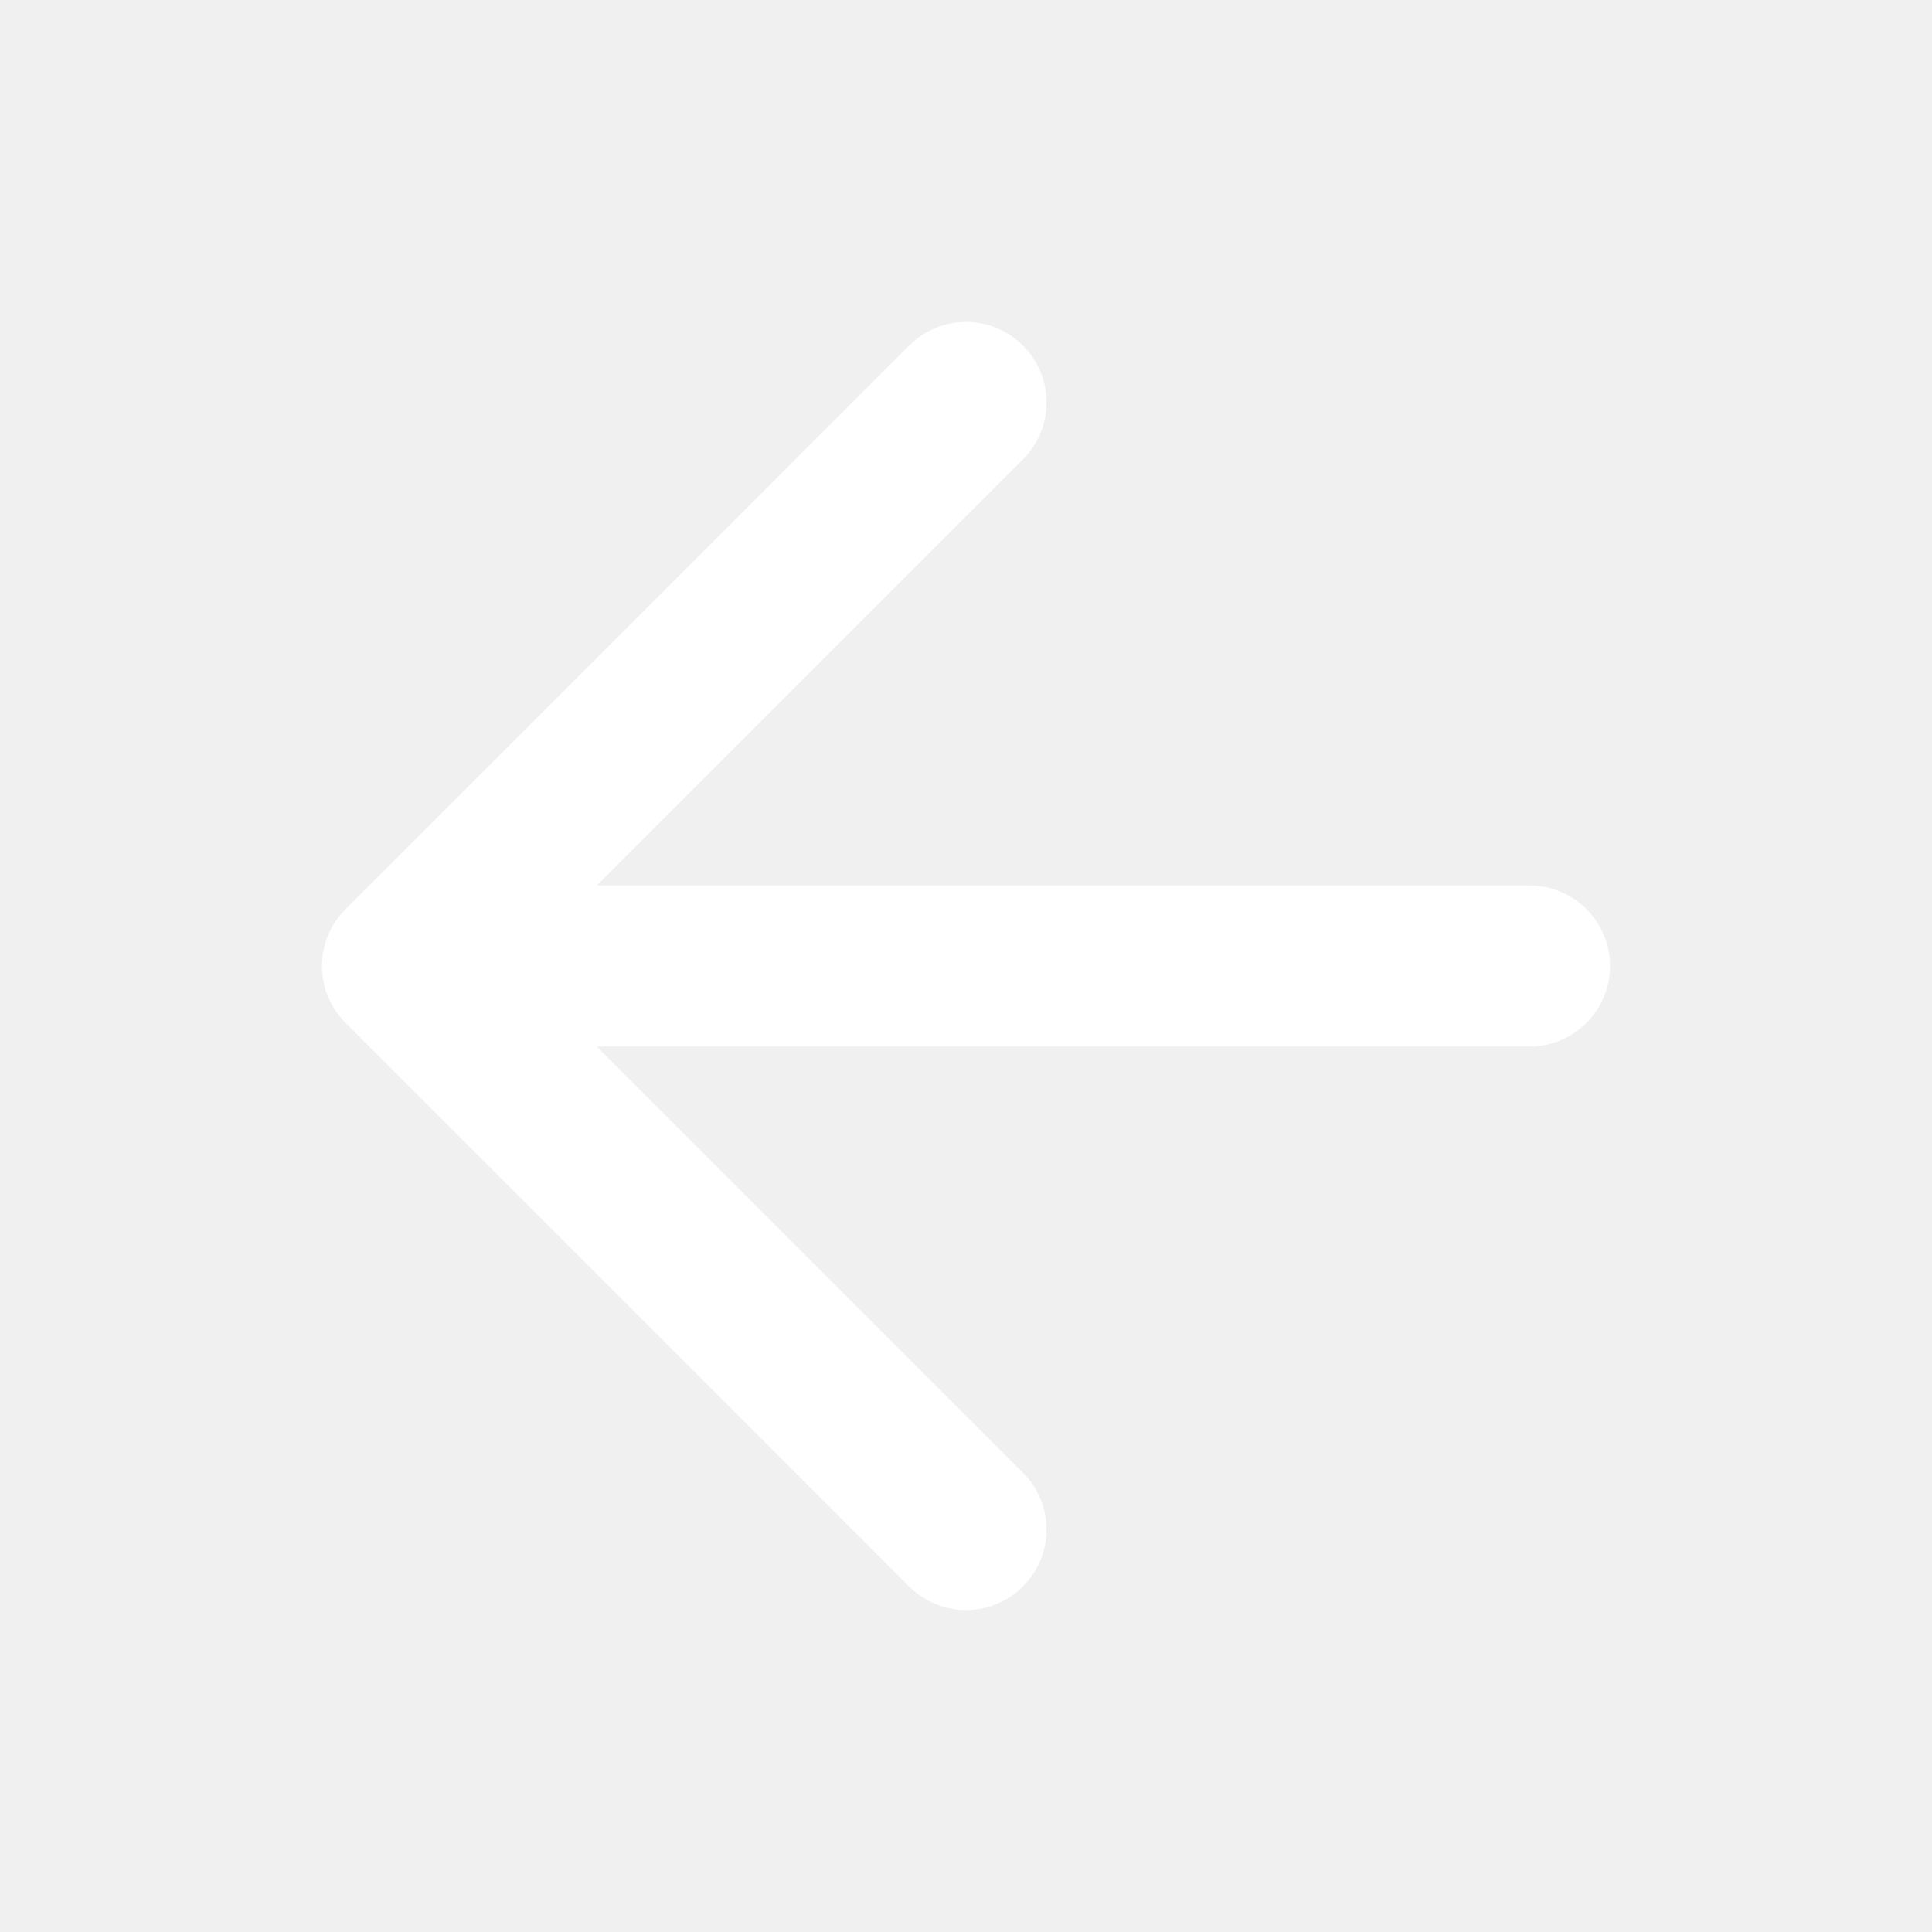
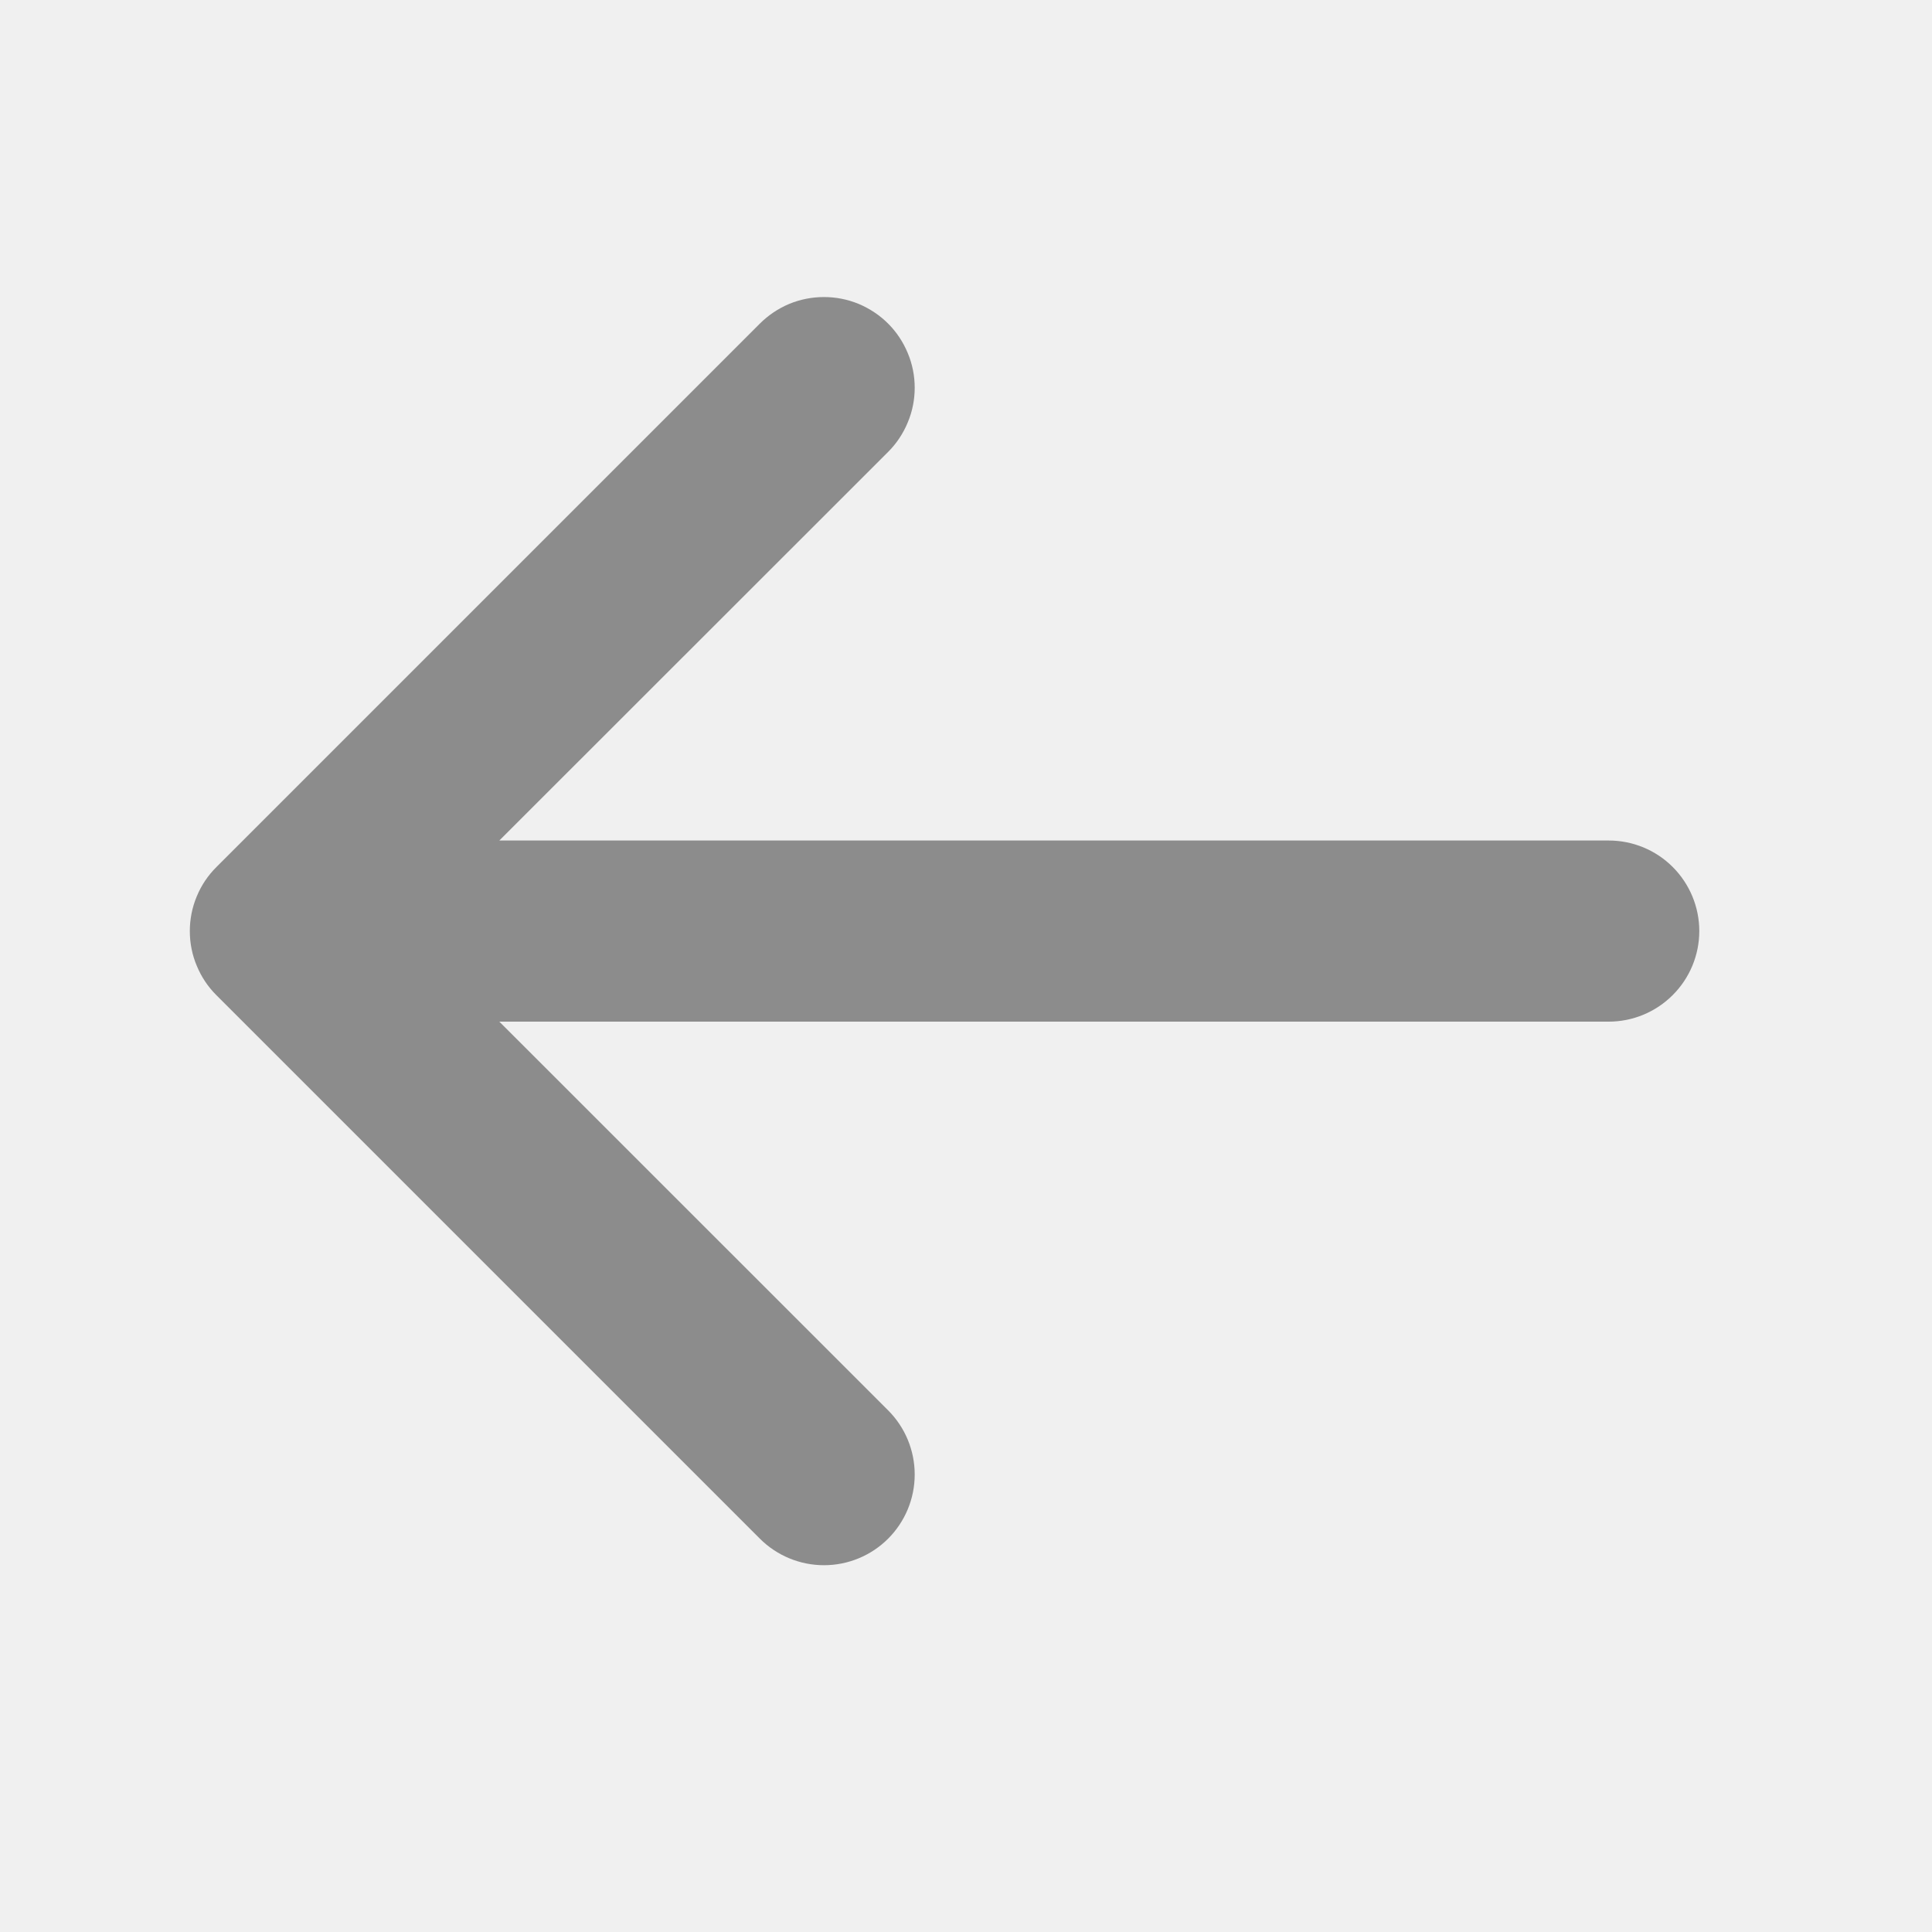
- <svg xmlns="http://www.w3.org/2000/svg" width="24" height="24" viewBox="0 0 24 24" fill="none">
-   <path d="M12.707 5.707C13.098 5.317 13.098 4.683 12.707 4.293C12.317 3.902 11.683 3.902 11.293 4.293L4.293 11.293C3.902 11.683 3.902 12.317 4.293 12.707L11.293 19.707C11.683 20.098 12.317 20.098 12.707 19.707C13.098 19.317 13.098 18.683 12.707 18.293L7.414 13H19C19.552 13 20 12.552 20 12C20 11.448 19.552 11 19 11H7.414L12.707 5.707Z" fill="white" />
+ <svg xmlns="http://www.w3.org/2000/svg" width="20" height="20" viewBox="0 0 20 20" fill="none">
+   <path d="M17.591 9.638C17.591 9.887 17.492 10.125 17.316 10.301C17.14 10.477 16.902 10.576 16.653 10.576H5.169L9.194 14.6C9.37 14.776 9.469 15.015 9.469 15.264C9.469 15.513 9.37 15.752 9.194 15.928C9.018 16.104 8.779 16.203 8.53 16.203C8.281 16.203 8.042 16.104 7.866 15.928L2.241 10.303C2.153 10.216 2.084 10.112 2.037 9.998C1.989 9.885 1.965 9.762 1.965 9.639C1.965 9.516 1.989 9.393 2.037 9.279C2.084 9.165 2.153 9.062 2.241 8.975L7.866 3.35C7.953 3.263 8.056 3.194 8.17 3.146C8.284 3.099 8.406 3.075 8.53 3.075C8.653 3.075 8.775 3.099 8.889 3.146C9.003 3.194 9.107 3.263 9.194 3.35C9.281 3.437 9.35 3.541 9.397 3.655C9.445 3.769 9.469 3.891 9.469 4.014C9.469 4.137 9.445 4.259 9.397 4.373C9.35 4.487 9.281 4.591 9.194 4.678L5.169 8.701H16.653C16.902 8.701 17.14 8.799 17.316 8.975C17.492 9.151 17.591 9.39 17.591 9.638Z" fill="#8C8C8C" />
</svg>
